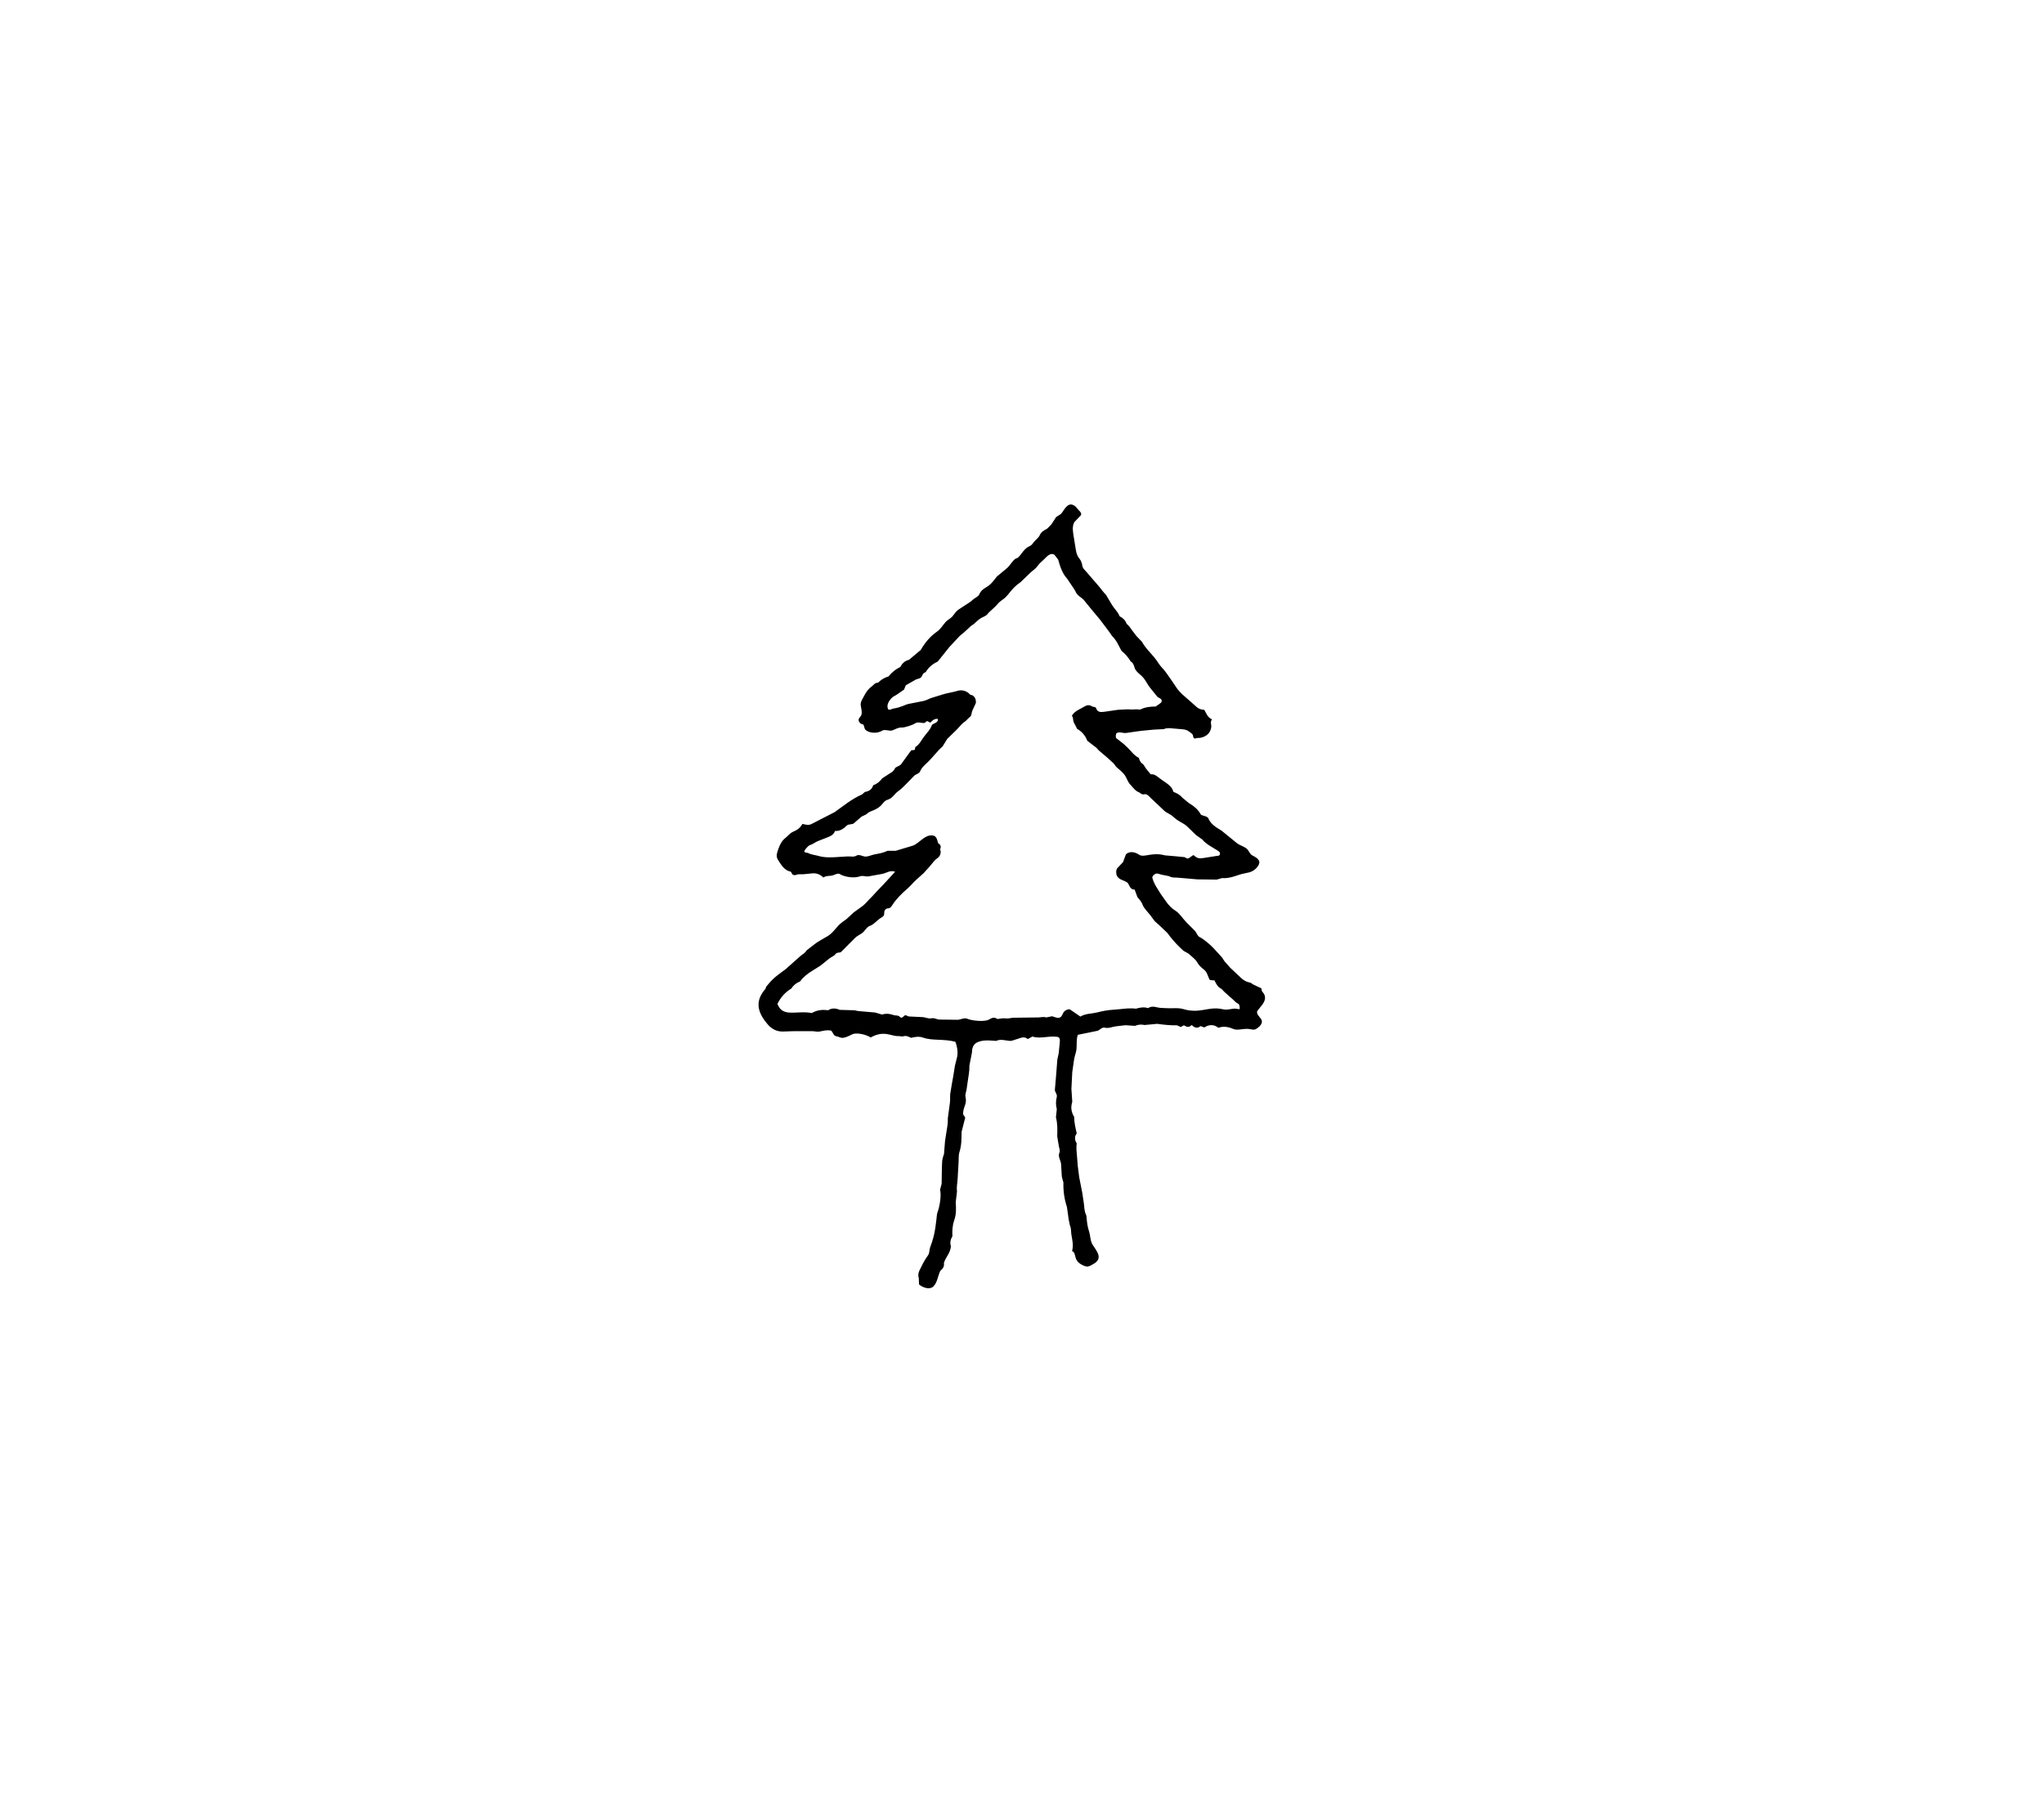
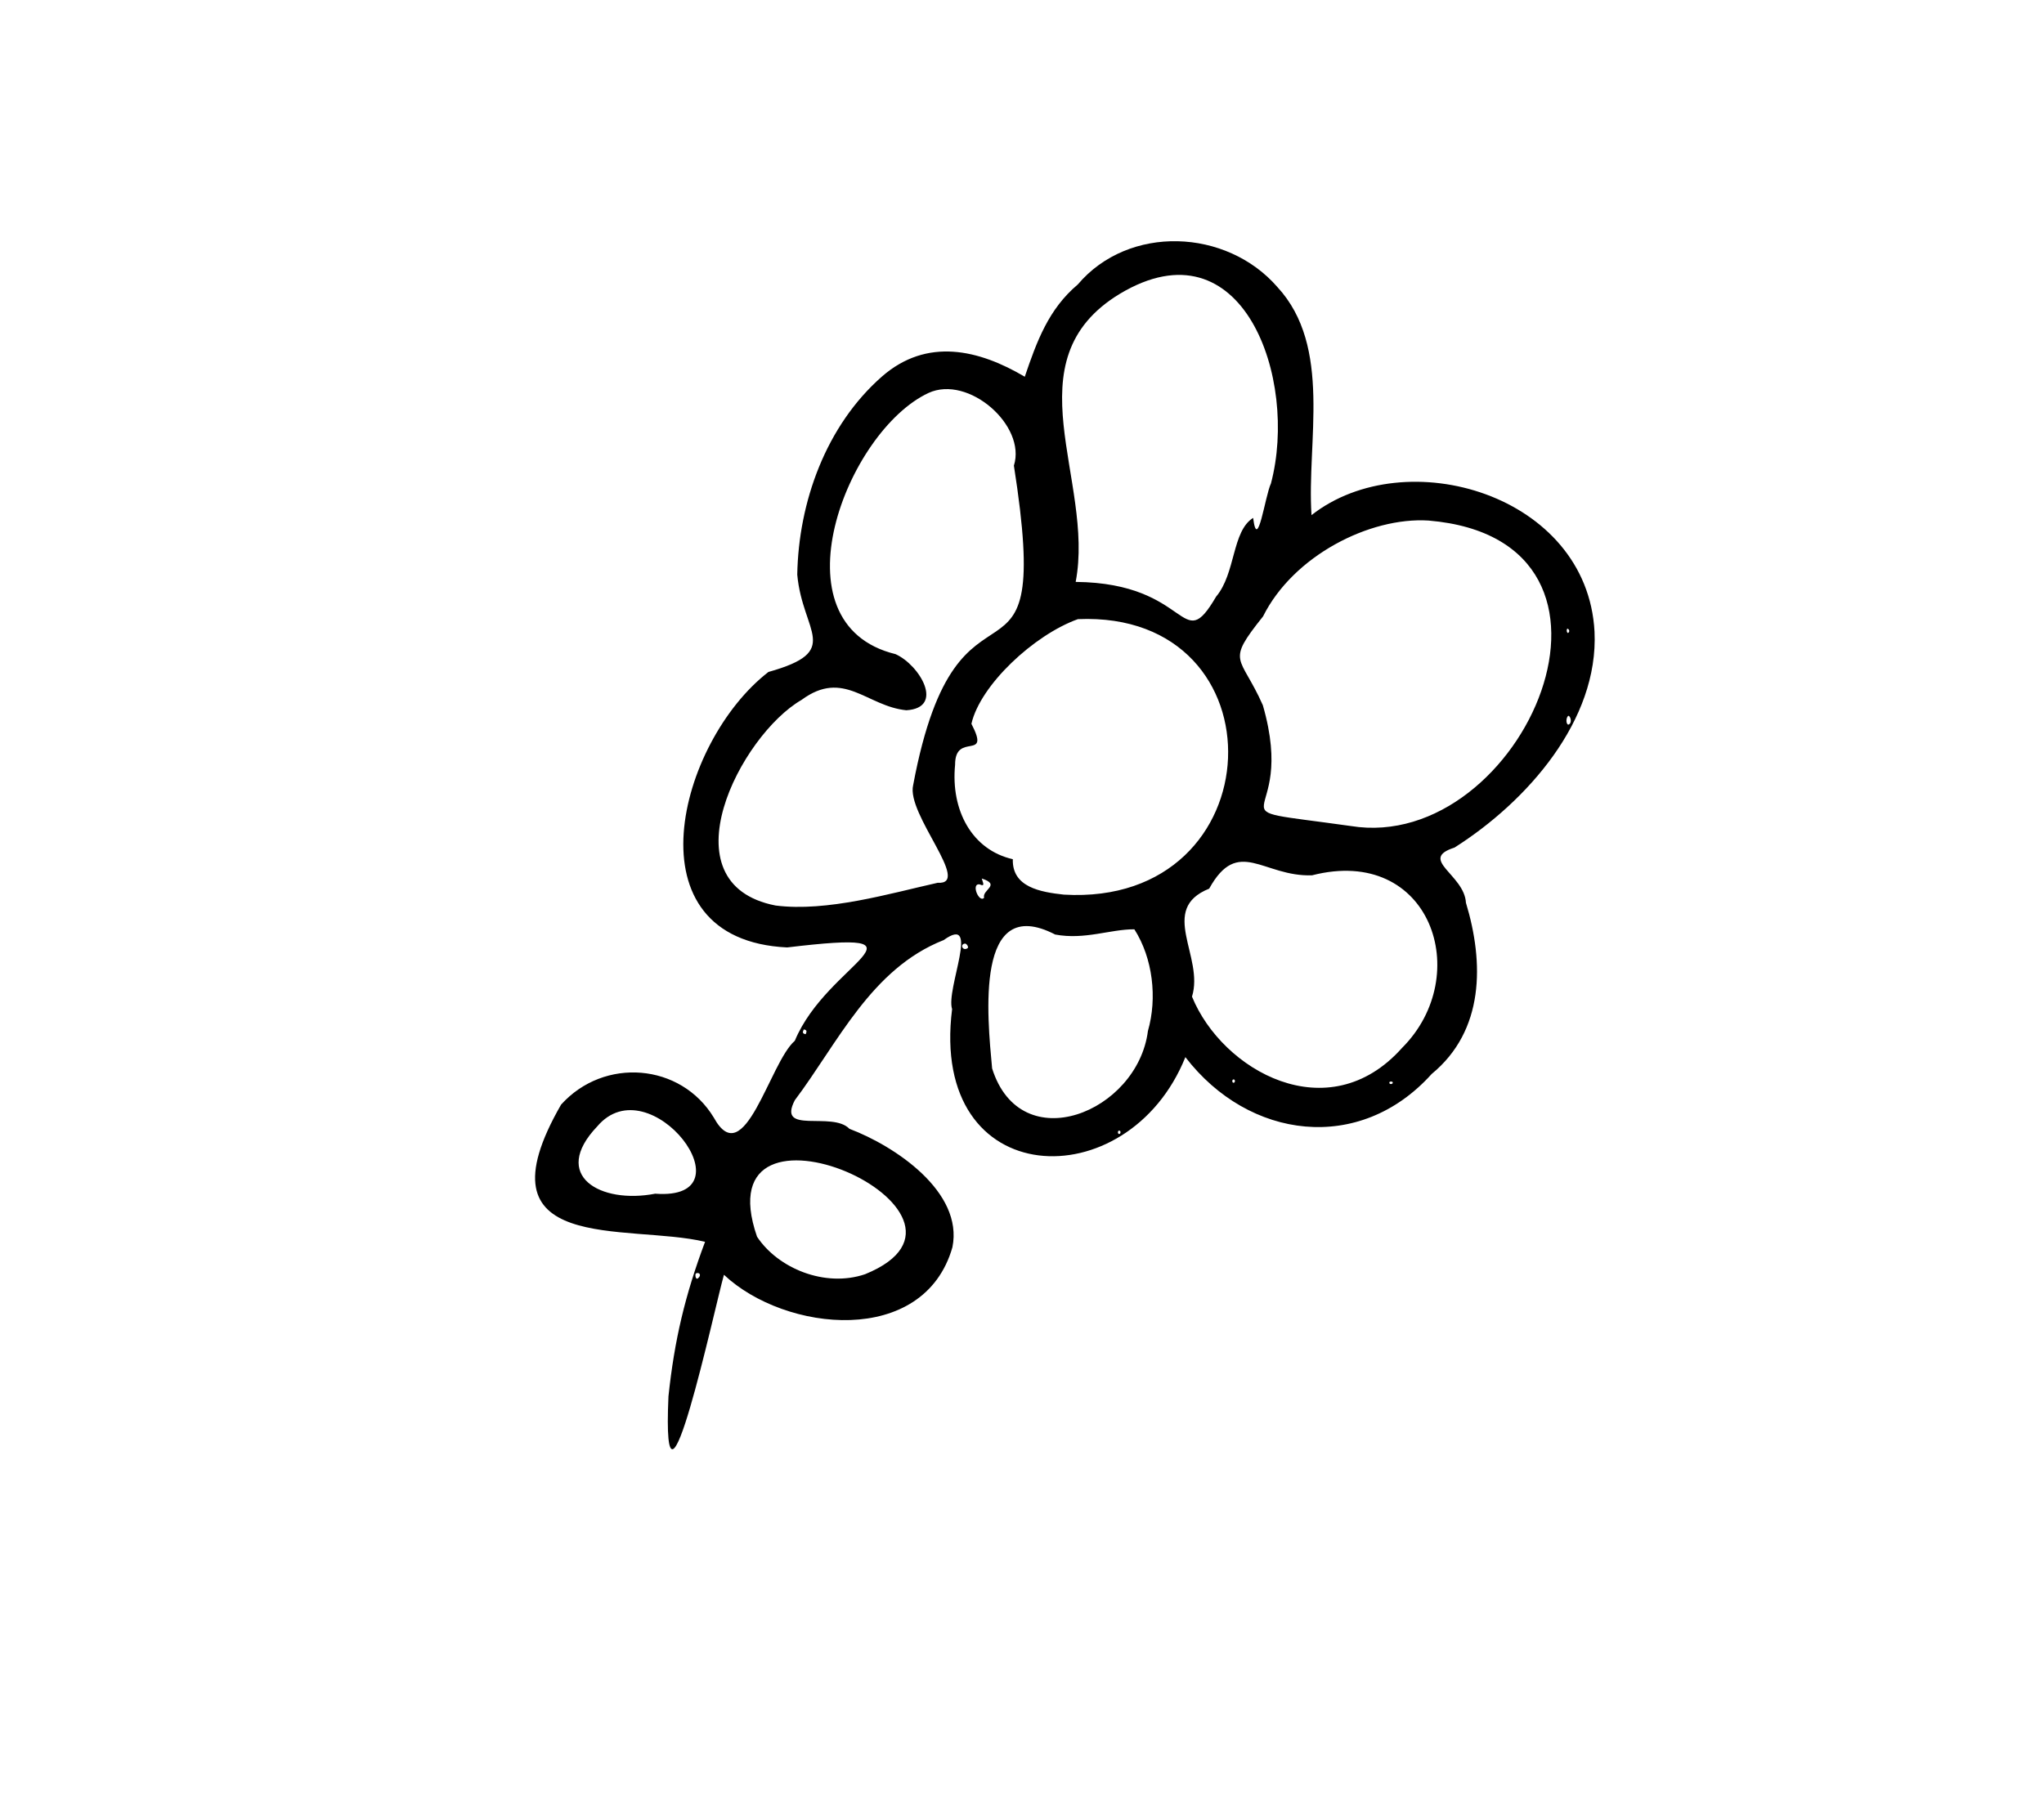
<svg xmlns="http://www.w3.org/2000/svg" id="Layer_1" data-name="Layer 1" viewBox="0 0 191.54 169.54">
-   <path d="M94.83,97.54c-.3.1-1.04-.23-1.46.02-.63-.03-1.28-.14-1.86.17-.33.18-.43.57-.43.92l-.24,1.23c.02.53-.09.98-.16,1.51l-.1.69c-.02.19-.15.51-.11.69.17.75-.19.86-.22,1.6,0,.14.15.26.2.38l-.34,1.33c-.01.7,0,1.29-.22,1.96-.07.22-.04.59-.06.83l-.09,1.59c-.02.4-.12.8-.06,1.2l-.12,1.02c.04.61.06,1.13-.15,1.72-.16.47-.19.98-.16,1.47-.18.3-.25.6-.14.94-.07.69-.5,1-.66,1.58.06.32-.11.53-.34.73-.22.45-.27,1.07-.63,1.44s-1.05.11-1.36-.18l-.02-.56c-.13-.43.04-.72.22-1.06.19-.41.39-.75.66-1.13.13-.18.1-.53.19-.75.23-.59.39-1.18.48-1.81l.1-.77c.03-.18.03-.49.1-.67.22-.58.38-1.62.24-2.12l.15-.56.02-1.4.02-.54c0-.31.08-.55.18-.85l.1-1.24.13-.82c.07-.44.15-.83.13-1.3l.19-1.41c.05-.32,0-.58.04-.9l.16-.97c.05-.3.1-.51.14-.79l.14-.87.19-.75c.11-.41.03-.99-.15-1.46-1.02-.3-2.21-.09-3.04-.4-.4-.14-.74-.06-1.12.02-.19-.08-.43-.24-.72-.14-.1.04-.35-.03-.48-.02-.65.03-1.33-.58-2.58.13-.48-.32-1.4-.47-1.72-.3-1.09.56-1.01.27-1.52.18-.25-.04-.32-.41-.46-.52-.36-.09-.74.01-1.07.08-.27.05-.46-.03-.67-.03h-1.8s-.97.03-.97.03c-.59.02-1.06-.23-1.43-.66-.98-1.13-1.24-2.19-.21-3.35.02-.19.17-.32.27-.44.47-.59,1.03-.96,1.61-1.39l1.37-1.22c.22-.19.43-.26.6-.55l.7-.54c.21-.17.32-.24.53-.36l.77-.45c.5-.3.84-.92,1.26-1.23l.5-.37.66-.61.79-.57c.33-.24.54-.55.82-.81.21-.2.33-.37.53-.57l.66-.69,1.07-1.16c-.44-.19-.83.13-1.22.2l-1.28.23c-.26.04-.53-.11-.81,0-.52.19-1.41.07-1.88-.22-.19-.12-.55.12-.74.15-.3.04-.53,0-.8.18-.29-.31-.66-.43-1.06-.39l-.79.08c-.22.02-.45-.04-.67.05-.09.05-.23.04-.32,0-.08-.03-.13-.19-.2-.29-.46-.08-.79-.45-1.02-.82-.28-.45-.45-.53-.14-1.34.15-.41.31-.73.66-1.01.2-.16.41-.43.66-.55.38-.17.7-.33.92-.76.28.07.58.15.84.02l2.18-1.12c.84-.59,1.59-1.23,2.55-1.65.13-.06.24-.29.44-.27.3-.09.54-.27.62-.6.36-.12.63-.35.85-.65l.73-.47c.22-.14.33-.2.45-.44.09-.19.45-.23.58-.4l.96-1.32s.24-.02.3-.03c.07,0,.04-.25.11-.29.38-.23.57-.69.83-1.01.27-.35.55-.61.7-1.04.12-.15.58-.19.57-.55-.25-.1-.55.13-.72.33l-.28-.14c-.07-.03-.19.16-.29.17-.25.03-.58-.13-.82.02-.32.2-1.01.42-1.31.41-.35-.01-.57.17-.87.27-.25.09-.7-.14-.96.03-.45.3-1.31.23-1.6-.15l-.14-.43c-.23-.04-.36-.15-.43-.32-.08-.21.08-.32.2-.5.14-.22.04-.62,0-.85-.1-.41.1-.64.26-.95.2-.39.39-.69.77-.97.16-.12.28-.34.56-.33.29-.28.61-.48.99-.59.31-.38.67-.68,1.11-.89.18-.35.44-.58.81-.67l1.1-.92c.4-.69.86-1.25,1.51-1.71.35-.24.55-.6.81-.9.19-.22.51-.34.7-.6.15-.2.32-.45.54-.59l.69-.45c.23-.16.42-.25.63-.46.18-.17.5-.27.61-.51.14-.33.39-.51.68-.68.43-.25.67-.61.96-.98l.93-.77c.32-.26.52-.72.85-.92.38-.03.64-.85,1.21-1.12.28-.14.29-.17.46-.4s.45-.4.58-.68c.14-.33.42-.44.7-.61l.38-.39.45-.69.44-.28c.24-.26.4-.66.72-.84s.66.09.85.36c.11.16.43.35.31.59l-.62.65c-.23.44-.12.92-.05,1.39l.2,1.23c.05.33.16.61.37.85.09.11.21.4.22.55.03.32.27.48.46.71l.53.62.59.68c.23.27.39.53.65.78l.56.94c.22.37.55.64.72,1.07.31.16.54.38.65.7.22.18.36.4.52.62l.4.53.52.54c.4.74,1.02,1.18,1.53,1.98.22.36.5.57.74.92l.52.74.41.61c.37.56.86.91,1.36,1.36l.56.5c.21.19.46.26.72.27.2.33.3.72.73.89-.2.26-.06.46-.07.66-.04.71-.67,1.12-1.33,1.09-.07,0-.2.08-.25.05s-.12-.13-.12-.19c-.02-.25-.18-.3-.31-.41-.24-.19-.39-.24-.7-.27l-.83-.07c-.35-.03-.58-.08-.92.06l-.88.04-.84.08c-.3.03-.51.05-.78.09l-1.04.15c-.26.03-.61-.14-.87.01-.09.08-.12.41-.02.49l.68.53.37.35c.34.33.61.74,1.05.95.05.2.14.42.32.54s.24.33.37.49l.42.51c.39-.04.61.22.87.4l.68.48c.26.19.48.41.58.77.32.12.61.27.83.54l.62.51c.47.28.87.6,1.13,1.09.18.11.62.14.7.35.25.67,1.1,1.03,1.24,1.15l1.41,1.15c.3.25.76.32,1.02.62.16.18.2.42.47.56.22.1.54.29.62.54.1.32-.39.91-.96,1.04l-.69.15c-.29.06-1.1.45-1.83.38l-.5.14-1.82-.02-1.84-.16c-.3-.02-.5.03-.81-.14l-.7-.14c-.18-.04-.41-.17-.59-.07-.12.06-.32.23-.27.39.11.39.27.68.47.99l.3.48.47.67c.27.39.54.69.95.94.37.23.65.72,1.03,1.1l.75.75c.16.15.24.5.46.6.34.16.96.68,1.28,1.02l.77.84c.16.18.17.29.34.48l.47.53,1.03.97c.16.16.49.36.69.39.27.04.27.13.47.23l.73.34c.02.1.03.27.09.32.41.42.28.87-.06,1.29l-.37.46c-.22.27.17.6.31.8.23.34-.07.66-.31.84s-.37.2-.65.13c-.64-.14-1.22.17-1.67-.04-.43-.19-.9-.27-1.37-.1-.4-.33-.89-.32-1.31-.03l-.37-.13c-.26.26-.59.15-.81-.1-.4.36-.57.06-.74.04-.08-.01-.25.17-.32.14l-.32-.15c-.64.01-1.22-.05-1.86-.14l-1.18.11c-.35-.07-.56-.05-.91.08l-.89-.06-.86.1c-.37.04-.69.22-1.07.13-.27-.07-.49.24-.67.29l-1.86.38c-.17.49-.06,1.02-.15,1.51-.06.3-.17.55-.21.87l-.16,1.12-.08,1.57.08,1.21c0,.08-.29.68.18,1.41,0,.54.12,1.03.24,1.55-.23.29-.2.63,0,.94-.07.44,0,.85.03,1.28l.07.86.13,1.02.29,1.48.14.93c.06.37.03.75.21,1.11.1.2.01.73.3,1.62.12.4.09.83.32,1.2.19.3.47.64.55.99.1.47-.29.71-.6.88-.29.16-.41.23-.73.11-1.16-.47-.64-1.16-1.15-1.4.15-.49.03-1.01-.06-1.52-.05-.31,0-.56-.14-.88l-.11-.52-.17-1.2c-.25-.77-.35-1.5-.33-2.31-.04-.17-.13-.39-.15-.58l-.07-1.14c-.03-.34-.31-.69-.16-1.05.1-.25-.02-.41-.05-.64l-.15-.91c.02-.61.04-1.16-.12-1.78l.08-.76c-.1-.41-.1-.76,0-1.15.06-.25-.19-.47-.18-.66l.09-1.04c.02-.29.04-.47.06-.75l.08-1.05.13-.59.09-.93c.02-.23.08-.57-.22-.61-.88-.12-1.59.22-2.33-.03l-.44.24c-.28-.24-.53-.16-.82-.06L94.83,97.54ZM90.66,95.49c.41.18,1.63.31,2.03.06.29-.17.49-.24.78-.04.2-.02.52-.1.76-.06.27.04.48-.05.73-.06l2.34-.03c.27,0,.45-.09.74,0l.55-.11c.24.06.52.23.76.1.18-.1.23-.36.35-.52.09-.12.44-.3.58-.21l.96.66c.48-.29,1.04-.26,1.53-.38.52-.13,1-.23,1.54-.26.72-.04,1.41-.19,2.14-.1.37-.11.76-.18,1.13-.05.44-.29.81-.03,1.24-.02l.69.03c.49.01.9-.06,1.38.08,1.53.45,2.31-.24,3.52-.02.26.04.36.09.63.06l.64-.09.48.06c.03-.13,0-.45-.11-.5-.24-.11-.31-.23-.5-.4l-.78-.69c-.17-.15-.22-.28-.43-.39-.25-.13-.41-.47-.53-.72-.17-.02-.31,0-.46-.06-.15-.29-.23-.71-.49-.92s-.5-.4-.67-.71c-.19-.34-.54-.55-.81-.82l-.47-.26c-.46-.41-.89-.86-1.27-1.35l-.25-.33-.7-.67-.48-.43-.43-.58c-.25-.31-.57-.61-.72-.98-.11-.3-.27-.45-.47-.69l-.27-.72c-.46.03-.49-.49-.68-.65-.32-.24-.82-.24-1-.69-.07-.18-.07-.52.08-.68l.52-.55.27-.73c.34-.32.85-.22,1.22.03.48.33,1.17-.27,2.44.07l.93.08.85.08c.12,0,.26.17.38.13.26-.09.46-.39.57-.28.29.31.57.29.93.23l1.13-.18c.14-.02.34,0,.36-.18.02-.14-.06-.23-.17-.3l-.72-.44c-.27-.16-.58-.39-.77-.63l-.59-.42-.79-.77c-.4-.39-.77-.41-1.34-.94-.29-.27-.61-.34-.87-.59l-.65-.62-.56-.52c-.2-.19-.35-.45-.7-.37-.18.04-.32-.15-.43-.19-.36-.14-.5-.4-.74-.64-.25-.25-.33-.49-.5-.82s-.54-.62-.81-.85c-.19-.16-.2-.29-.38-.45l-.55-.5-.81-.69c-.17-.24-.33-.32-.57-.51l-.48-.37c-.18-.47-.51-.88-.95-1.11l-.31-.6c-.11-.19-.02-.46-.19-.63.27-.46.71-.59,1.11-.83.28-.17.48-.24.79-.05.09.06.32.01.38.18.13.38.44.37.78.32l1.24-.18.76-.04c.34-.02.6.04.95-.01.12-.02.29.07.45,0,.44-.21.9-.26,1.4-.26.15-.13.46-.28.54-.43.14-.3-.29-.37-.39-.49l-.63-.78c-.34-.41-.51-.9-.92-1.24-.23-.2-.49-.4-.58-.7-.07-.24-.13-.45-.36-.58-.23-.38-.51-.72-.86-.99-.27-.48-.48-1.02-.89-1.4l-.26-.38-.89-1.18-.72-.86-.74-.91c-.22-.27-.63-.44-.78-.77-.09-.2-.18-.32-.3-.5l-.52-.77c-.45-.49-.67-1.16-.84-1.79l-.34-.44c-.33-.25-.68.1-.89.32-.26.27-.51.43-.71.73-.18.26-.45.41-.67.62l-.91.88c-.99.67-1.08,1.28-1.78,1.71-.28.18-.42.43-.66.64l-.58.54c-.2.32-.51.35-.77.53-.31.2-.51.49-.84.67l-.66.61c-.17.16-.31.23-.47.4l-.92.99-1.09,1.36c-.48.22-.87.54-1.13,1-.21.04-.28.21-.35.36-.11.26-.41.23-.6.34l-.91.52-.16.4-.63.44c-.19.14-.35.17-.53.35-.25.25-.52.67-.34,1.04.08.16.37-.03.5-.05.73-.11,1.07-.36,1.4-.43l1.42-.28c.31-.07.49-.21.79-.3l1.07-.33c.46-.14.89-.18,1.33-.32s.93.04,1.18.36c.4.05.56.38.54.77l-.33.72c-.1.22-.04.5-.3.65l-.35.35c-.36.22-.55.53-.83.8l-.88.86-.43.7c-.51.44-.88.98-1.35,1.43-.29.29-.59.51-.76.91-.08.21-.42.27-.56.42l-.77.79c-.26.26-.44.45-.74.66s-.53.65-.91.76c-.29.09-.4.22-.58.45-.45.56-1.13.61-1.36.84-.19.2-.44.21-.64.38l-.64.56c-.15.14-.49.06-.65.2-.31.3-.65.56-1.12.52-.16.43-.51.52-.86.66l-.71.28c-.3.11-.51.32-.82.4-.15.09-.4.36-.47.51-.09.22.25.17.34.22.26.15.63.18.88.25.72.22,1.39.16,2.13.11l.69-.04c.31-.02.55.09.84-.08.24-.14.53.06.76.09.31.03.62-.14.92-.2.43-.08.81-.14,1.23-.34h.76s1.57-.47,1.57-.47c.61-.18,1.21-1.17,2-.94.26.08.34.46.4.7.24.14.31.33.18.57.14.28.02.65-.23.82-.34.23-.5.53-.77.82l-.53.59-.69.62c-.3.28-.54.57-.85.85-.51.44-1,.92-1.37,1.48-.13.18-.18.34-.45.36-.22.01-.35.22-.34.42.02.35-.21.39-.41.53-.33.23-.56.56-.96.7-.3.12-.46.5-.72.68-.23.16-.45.25-.65.44l-1.32,1.33c-.1.06-.39.02-.48.15-.17.24-.41.29-.62.46l-.82.66-.75.47c-.44.27-.84.57-1.15,1-.35.14-.63.36-.82.67-.58.34-1.01.84-1.31,1.44.5,1.33,1.8.58,3.22.86.47-.28.98-.34,1.53-.26.35-.23.72-.2,1.09-.04l1.38.04c.36.1.65.09,1.03.13l.91.08.64.19c.42-.12.71-.08,1.1.05.19.07.43-.02.61.2.1.12.29-.04.35-.11.15-.18.34.04.47.04l1.26.06c.28.01.56.18.86.11.28-.06.5.12.73.12l1.69.02C90.02,95.58,90.36,95.35,90.66,95.49Z" />
+   <path d="M89.25,116.9c-2.67,9.35-15.67,7.98-21.41,2.58-.86,3.01-5.86,26.34-5.2,11.4.56-5.29,1.55-9.47,3.43-14.49-7.28-1.74-21.66,1.33-13.49-12.86,4.03-4.47,11.22-3.89,14.31,1.22,2.87,5.23,5.23-5.18,7.59-7.2,3.05-7.37,13.9-10.5-.72-8.75-15.04-.72-10.22-19.27-1.75-25.82,6.99-1.96,3.19-3.67,2.7-9.12.12-6.77,2.67-13.96,7.96-18.59,4.2-3.65,9.05-2.51,13.36.04,1.13-3.33,2.23-6.34,4.97-8.65,4.77-5.63,13.93-5.25,18.7.24,5.18,5.61,2.74,14.49,3.2,21.38,8.82-6.92,25.84-1.94,26.52,10.92.4,8.31-6.31,15.92-13.12,20.24-3.44,1.1.93,2.53,1.07,5.17,1.71,5.64,1.73,11.99-3.21,16.05-6.74,7.5-17.13,6.16-23.08-1.58-5.36,13.34-24.03,12.72-21.86-4.5-.61-1.85,2.72-8.99-.79-6.47-6.81,2.68-9.93,9.67-13.95,15.01-1.7,3.28,3.5.99,5.12,2.68C83.84,107.4,90.3,111.7,89.25,116.9ZM113.96,55.92c1.85-2.19,1.47-6.13,3.47-7.38.41,3.31,1.11-2.05,1.67-3.23,2.59-9.81-2.64-24.67-14.15-17.78-10.38,6.28-2.33,17.49-4.15,27.01C111.65,54.64,110.62,61.63,113.96,55.92ZM72.67,84.87c4.85.62,10.72-1.13,15.2-2.13,3.25.21-2.96-6.44-2.3-9.15,4.27-22.85,13.27-5.56,9.44-29.95,1.19-3.75-4.26-8.53-8-6.81-7.68,3.58-14.69,21.65-3.09,24.48,2.27,1.02,4.64,5.04,1.01,5.26-3.72-.37-5.86-3.89-9.82-.97C69.37,68.92,62.22,82.82,72.67,84.87ZM126.58,77.42c16.14,2.62,29.02-26.8,7.29-28.63-5.51-.35-12.68,3.3-15.51,8.98-3.55,4.45-2.14,3.55-.02,8.33C121.72,77.83,112.48,75.44,126.58,77.42ZM99.69,83.85c19.85,1.17,20.74-26.65,1.32-25.82-4.13,1.48-9.16,6.19-9.98,9.81,1.86,3.57-1.54.69-1.53,3.84-.42,4.29,1.6,7.99,5.41,8.85C94.83,83.15,97.49,83.61,99.69,83.85ZM146.94,59.33c.22-.15.07-.39-.07-.41C146.77,59.05,146.82,59.31,146.94,59.33ZM146.96,67.92c.38-.11.24-.76.02-.84C146.73,67.23,146.73,67.87,146.96,67.92ZM131.39,98.21c6.79-6.79,2.67-19.02-8.44-16.17-4.58.16-6.92-3.67-9.64,1.25-4.8,1.93-.44,6.37-1.61,10.12C114.52,100.33,124.47,105.98,131.39,98.21ZM92.22,84.14c-.22-.73,1.62-1.2-.22-1.8.07.33.38.81-.2.55C90.95,82.77,91.76,84.68,92.22,84.14ZM107.57,96.63c.89-3.09.46-6.82-1.27-9.53-2.26-.01-4.65,1.01-7.42.49-7.56-3.91-6.36,7.69-5.91,12.55C95.66,108.69,106.6,104.25,107.57,96.63ZM90.67,88.87c.14-.09-.09-.44-.24-.43C89.92,88.49,90.21,89.18,90.67,88.87ZM75.32,96.49c-.12.25-.14.39.18.44C75.61,96.68,75.63,96.53,75.32,96.49ZM115.72,101.29c-.02-.16-.22-.16-.24,0C115.44,101.55,115.75,101.55,115.72,101.29ZM130.22,101.4c-.12.2.18.27.28.13C130.58,101.34,130.29,101.35,130.22,101.4ZM61.4,111.88c9.21.7-.5-12.15-5.44-6.3C51.57,110.19,56.26,112.88,61.4,111.88ZM105,106.09c-.02-.16-.22-.16-.24,0C104.72,106.35,105.03,106.35,105,106.09ZM81.06,119.43c14.01-5.7-15.4-18.8-10.12-3.52C72.9,118.88,77.3,120.7,81.06,119.43ZM65.43,119.79c.32-.27.12-.58-.21-.44C65.1,119.42,65.18,120.04,65.43,119.79Z" />
</svg>
